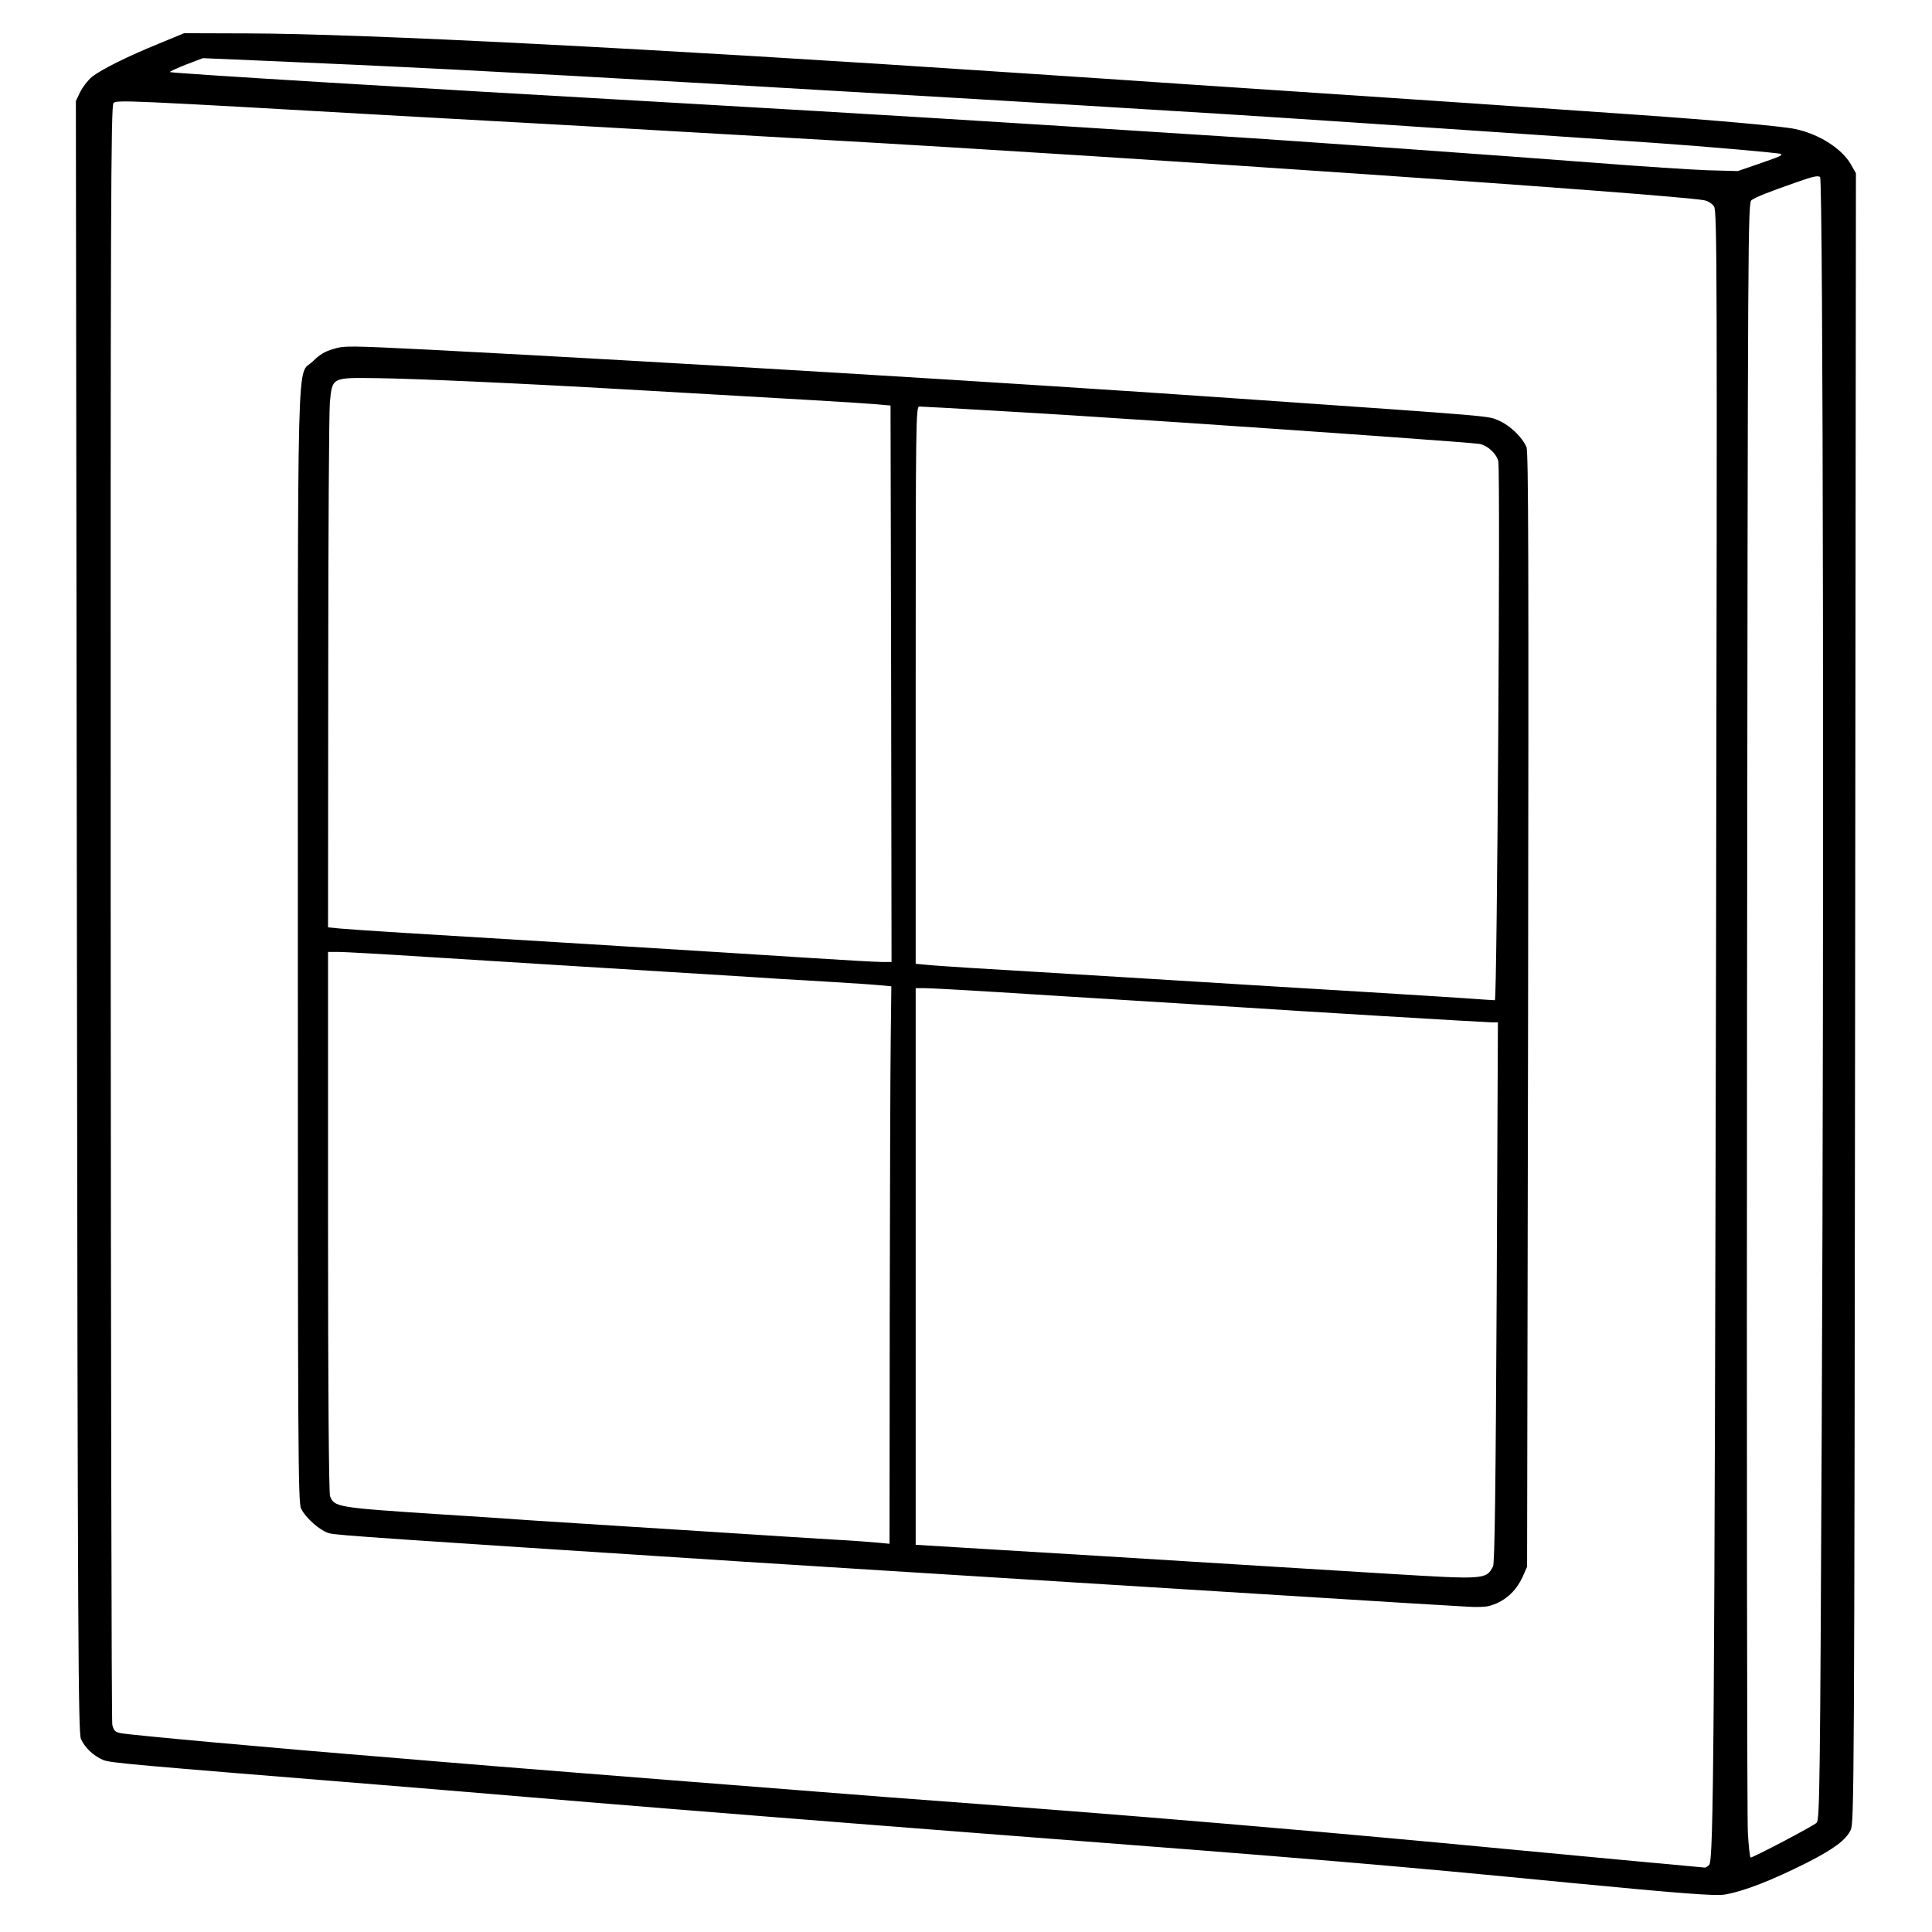
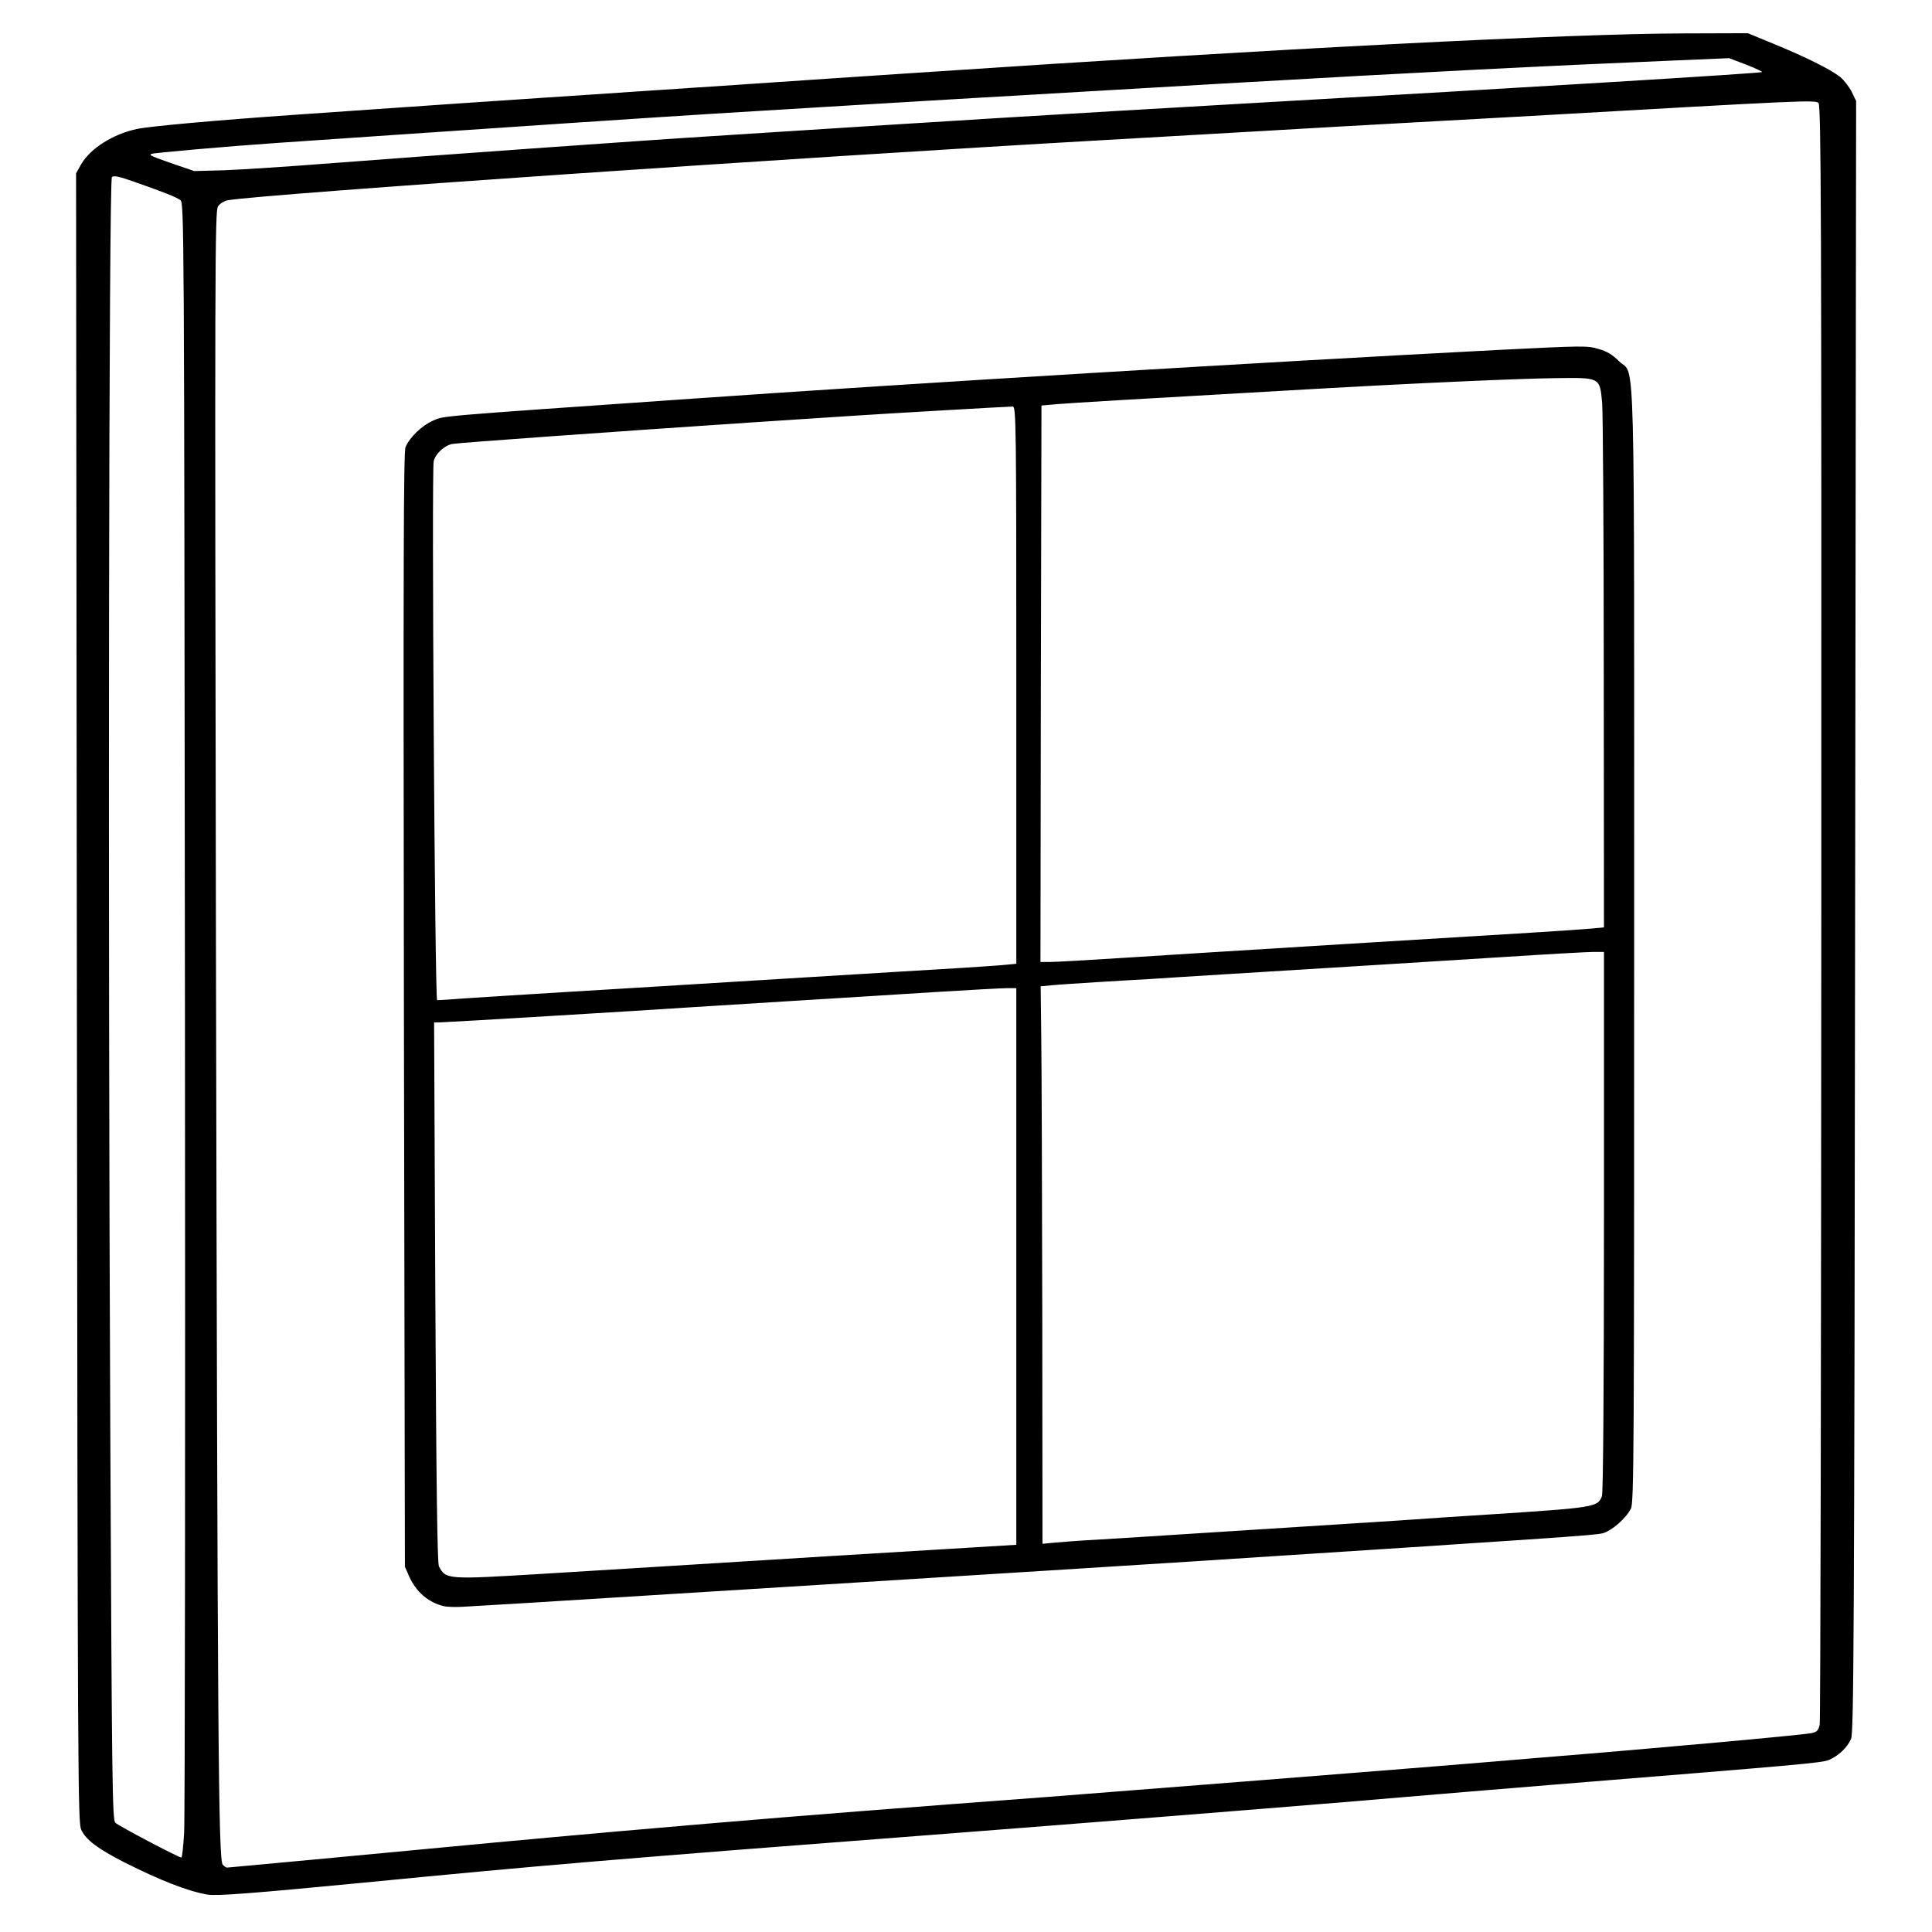
<svg xmlns="http://www.w3.org/2000/svg" viewBox="0 0 960 960">
-   <g transform="translate(960 0) scale(-1 1)">
-     <path fill="#000" fill-rule="evenodd" d="M103.0 941.4C93.2 939.7 79.5 934.3 61.8 925.4C48.7 918.7 42.8 914.3 40.4 909.3C38.7 905.6 38.6 891.0 38.2 495.8L37.8 86.1L40.4 81.5C45.0 73.7 56.2 66.6 68.0 64.1C74.6 62.7 106.9 59.8 147.0 57.0C163.2 55.9 185.9 54.3 197.5 53.5C209.1 52.7 242.1 50.4 271.0 48.5C299.9 46.6 343.8 43.6 368.5 42.0C393.2 40.3 433.5 37.6 458.0 36.0C634.2 24.2 780.2 16.7 837.0 16.6L868.5 16.5L881.1 21.7C896.8 28.1 909.4 34.4 914.2 38.1C916.2 39.7 918.8 43.1 920.1 45.6L922.3 50.2L921.8 455.3C921.4 816.2 921.1 860.9 919.8 864.0C917.9 868.4 913.6 872.4 908.8 874.5C905.2 876.0 895.6 876.8 769.5 887.0C755.8 888.1 709.9 891.9 667.5 895.5C625.1 899.0 537.4 906.0 472.5 911.0C303.7 923.9 267.5 927.0 180.5 935.5C125.4 940.8 107.7 942.2 103.0 941.4ZM156.0 924.0C239.3 916.1 262.1 914.0 307.0 910.0C372.3 904.3 405.8 901.6 472.5 896.5C504.9 894.1 540.3 891.4 551.0 890.5C561.7 889.7 596.1 887.0 627.5 884.5C658.9 882.0 698.5 878.9 715.5 877.5C732.5 876.1 754.8 874.3 765.0 873.4C824.5 868.6 895.7 862.1 900.0 861.2C902.9 860.6 903.5 859.9 904.2 857.0C904.6 855.1 904.9 673.3 905.0 453.1C905.1 103.5 904.9 52.5 903.6 51.2C902.1 49.6 897.6 49.8 761.0 57.6C737.1 58.9 705.4 60.7 690.5 61.5C675.6 62.3 648.0 63.9 629.0 65.0C610.0 66.1 574.7 68.1 550.5 69.5C395.0 78.3 131.6 96.4 113.2 99.5C111.3 99.9 109.3 101.1 108.3 102.6C106.8 105.0 106.7 131.1 107.3 468.3C108.1 866.0 108.5 924.4 110.7 926.6C111.5 927.4 112.4 928.0 112.8 928.0C113.2 928.0 132.6 926.2 156.0 924.0ZM91.5 910.7C91.9 903.9 92.1 718.9 91.9 499.6C91.5 106.3 91.5 100.8 89.6 99.4C87.4 97.9 81.8 95.6 66.6 90.3C59.3 87.7 56.5 87.1 55.6 88.0C54.1 89.5 53.6 450.6 54.8 710.3C55.6 885.8 55.8 904.3 57.3 905.7C58.7 907.2 88.6 922.9 90.1 923.0C90.5 923.0 91.1 917.5 91.5 910.7ZM220.5 798.1C212.8 796.2 206.9 791.1 203.4 783.5L201.2 778.5L200.7 501.9C200.4 279.9 200.5 224.6 201.5 222.2C203.6 217.2 209.7 211.4 215.2 209.0C220.9 206.6 214.2 207.1 344.0 198.1C454.1 190.4 628.4 179.9 746.0 173.8C786.5 171.8 788.8 171.7 794.3 173.4C798.6 174.6 801.3 176.3 804.5 179.5C812.7 187.6 812.0 160.7 812.0 470.3C812.0 720.8 811.9 746.5 810.4 749.6C808.1 754.3 800.9 760.7 796.3 761.9C792.2 762.9 771.6 764.3 590.5 776.0C540.8 779.2 289.9 794.8 262.0 796.5C248.0 797.3 233.6 798.2 230.0 798.4C226.4 798.6 222.2 798.5 220.5 798.1ZM270.0 782.0C287.9 780.9 317.1 779.1 335.0 778.0C402.4 773.8 430.6 772.1 467.2 769.9L505.0 767.6L505.0 629.3L505.0 491.0L500.6 491.0C498.1 491.0 481.6 491.9 463.8 493.0C446.0 494.1 413.5 496.2 391.5 497.5C369.5 498.9 347.9 500.2 343.5 500.5C319.9 502.1 221.7 508.0 218.9 508.0L215.7 508.0L216.3 642.0C216.8 739.7 217.3 776.6 218.1 778.3C221.5 784.9 222.2 784.9 270.0 782.0ZM546.0 765.0C555.6 764.4 577.0 763.1 593.5 762.0C610.0 760.9 634.8 759.4 648.5 758.5C662.2 757.6 683.4 756.3 695.5 755.5C707.6 754.6 727.9 753.3 740.5 752.5C792.7 749.1 793.9 748.9 796.0 743.4C796.6 741.8 797.0 689.6 797.0 606.9L797.0 473.0L792.0 473.0C789.2 473.0 769.3 474.1 747.7 475.5C708.1 478.0 669.1 480.4 610.5 484.0C592.9 485.1 575.1 486.2 571.0 486.5C566.9 486.7 555.4 487.4 545.5 488.0C535.6 488.6 525.2 489.3 522.3 489.6L517.1 490.1L517.4 515.8C517.6 529.9 517.8 592.3 517.9 654.3L518.0 767.1L523.2 766.6C526.1 766.3 536.4 765.5 546.0 765.0ZM232.3 496.0C240.1 495.5 261.6 494.1 280.0 493.0C298.4 491.9 346.4 489.0 386.5 486.5C426.6 484.0 467.4 481.6 477.0 481.0C486.6 480.4 496.9 479.7 499.7 479.4L505.0 478.9L505.0 340.4C505.0 209.3 504.9 202.0 503.2 202.0C500.9 202.0 435.6 205.8 425.5 206.5C421.1 206.8 397.0 208.4 372.0 210.0C301.9 214.7 227.8 220.0 224.7 220.6C220.7 221.4 216.3 225.6 215.5 229.2C214.4 234.1 216.1 497.0 217.2 497.0C217.7 497.0 224.5 496.6 232.3 496.0ZM557.5 476.0C574.5 474.9 592.3 473.8 597.0 473.5C611.1 472.6 719.8 465.9 760.0 463.5C773.5 462.7 787.3 461.7 790.8 461.4L797.0 460.8L796.9 334.7C796.9 265.3 796.5 204.8 796.1 200.2C794.9 187.4 795.3 187.6 772.8 187.9C755.0 188.1 702.7 190.4 649.0 193.5C560.9 198.5 532.6 200.2 525.5 200.8L517.5 201.5L517.2 339.8L517.0 478.0L521.7 478.0C524.4 478.0 540.5 477.1 557.5 476.0ZM166.0 81.0C211.3 77.5 319.1 69.8 354.5 67.6C474.1 59.9 525.2 56.8 617.5 51.5C761.9 43.3 875.0 36.4 875.6 35.8C875.8 35.6 872.2 33.9 867.6 32.1L859.2 28.9L833.3 30.0C766.4 32.8 707.0 35.8 608.0 41.5C485.2 48.6 457.7 50.2 354.5 56.5C323.7 58.4 253.7 63.1 196.5 67.0C172.8 68.6 146.5 70.4 138.0 71.0C113.1 72.7 75.7 76.0 75.1 76.5C74.4 77.3 74.9 77.5 86.0 81.4L96.5 85.0L111.5 84.6C119.8 84.3 144.3 82.7 166.0 81.0Z" />
-   </g>
+   <path fill="#000" fill-rule="evenodd" d="M103.0 941.4C93.2 939.7 79.5 934.3 61.8 925.4C48.7 918.7 42.8 914.3 40.4 909.3C38.7 905.6 38.6 891.0 38.2 495.8L37.8 86.1L40.4 81.5C45.0 73.7 56.2 66.6 68.0 64.1C74.6 62.7 106.9 59.8 147.0 57.0C163.2 55.9 185.9 54.3 197.5 53.5C209.1 52.7 242.1 50.4 271.0 48.5C299.9 46.6 343.8 43.6 368.5 42.0C393.2 40.3 433.5 37.6 458.0 36.0C634.2 24.2 780.2 16.7 837.0 16.6L868.5 16.5L881.1 21.7C896.8 28.1 909.4 34.4 914.2 38.1C916.2 39.7 918.8 43.1 920.1 45.6L922.3 50.2L921.8 455.3C921.4 816.2 921.1 860.9 919.8 864.0C917.9 868.4 913.6 872.4 908.8 874.5C905.2 876.0 895.6 876.8 769.5 887.0C755.8 888.1 709.9 891.9 667.5 895.5C625.1 899.0 537.4 906.0 472.5 911.0C303.7 923.9 267.5 927.0 180.5 935.5C125.4 940.8 107.7 942.2 103.0 941.4ZM156.0 924.0C239.3 916.1 262.1 914.0 307.0 910.0C372.3 904.3 405.8 901.6 472.5 896.5C504.9 894.1 540.3 891.4 551.0 890.5C561.7 889.7 596.1 887.0 627.5 884.5C658.9 882.0 698.5 878.9 715.5 877.5C732.5 876.1 754.8 874.3 765.0 873.4C824.5 868.6 895.7 862.1 900.0 861.2C902.9 860.6 903.5 859.9 904.2 857.0C904.6 855.1 904.9 673.3 905.0 453.1C905.1 103.5 904.9 52.5 903.6 51.2C902.1 49.6 897.6 49.8 761.0 57.6C737.1 58.9 705.4 60.7 690.5 61.5C675.6 62.3 648.0 63.9 629.0 65.0C610.0 66.1 574.7 68.1 550.5 69.5C395.0 78.3 131.6 96.4 113.2 99.5C111.3 99.9 109.3 101.1 108.3 102.6C106.8 105.0 106.7 131.1 107.3 468.3C108.1 866.0 108.5 924.4 110.7 926.6C111.5 927.4 112.4 928.0 112.8 928.0C113.2 928.0 132.6 926.2 156.0 924.0ZM91.5 910.7C91.9 903.9 92.1 718.9 91.9 499.6C91.5 106.3 91.5 100.8 89.6 99.4C87.4 97.9 81.8 95.6 66.6 90.3C59.3 87.7 56.5 87.1 55.6 88.0C54.1 89.5 53.6 450.6 54.8 710.3C55.6 885.8 55.8 904.3 57.3 905.7C58.7 907.2 88.6 922.9 90.1 923.0C90.5 923.0 91.1 917.5 91.5 910.7ZM220.5 798.1C212.8 796.2 206.9 791.1 203.4 783.5L201.2 778.5L200.7 501.9C200.4 279.9 200.5 224.6 201.5 222.2C203.6 217.2 209.7 211.4 215.2 209.0C220.9 206.6 214.2 207.1 344.0 198.1C454.1 190.4 628.4 179.9 746.0 173.8C786.5 171.8 788.8 171.7 794.3 173.4C798.6 174.6 801.3 176.3 804.5 179.5C812.7 187.6 812.0 160.7 812.0 470.3C812.0 720.8 811.9 746.5 810.4 749.6C808.1 754.3 800.9 760.7 796.3 761.9C792.2 762.9 771.6 764.3 590.5 776.0C540.8 779.2 289.9 794.8 262.0 796.5C248.0 797.3 233.6 798.2 230.0 798.4C226.4 798.6 222.2 798.5 220.5 798.1ZM270.0 782.0C287.9 780.9 317.1 779.1 335.0 778.0C402.4 773.8 430.6 772.1 467.2 769.9L505.0 767.6L505.0 629.3L505.0 491.0L500.6 491.0C498.1 491.0 481.6 491.9 463.8 493.0C446.0 494.1 413.5 496.2 391.5 497.5C369.5 498.9 347.9 500.2 343.5 500.5C319.9 502.1 221.7 508.0 218.9 508.0L215.7 508.0L216.3 642.0C216.8 739.7 217.3 776.6 218.1 778.3C221.5 784.9 222.2 784.9 270.0 782.0ZM546.0 765.0C555.6 764.4 577.0 763.1 593.5 762.0C610.0 760.9 634.8 759.4 648.5 758.5C662.2 757.6 683.4 756.3 695.5 755.5C707.6 754.6 727.9 753.3 740.5 752.5C792.7 749.1 793.9 748.9 796.0 743.4C796.6 741.8 797.0 689.6 797.0 606.9L797.0 473.0L792.0 473.0C789.2 473.0 769.3 474.1 747.7 475.5C708.1 478.0 669.1 480.4 610.5 484.0C592.9 485.1 575.1 486.2 571.0 486.5C566.9 486.7 555.4 487.4 545.5 488.0C535.6 488.6 525.2 489.3 522.3 489.6L517.1 490.1L517.4 515.8C517.6 529.9 517.8 592.3 517.9 654.3L518.0 767.1L523.2 766.6C526.1 766.3 536.4 765.5 546.0 765.0ZM232.3 496.0C240.1 495.5 261.6 494.1 280.0 493.0C298.4 491.9 346.4 489.0 386.5 486.5C426.6 484.0 467.4 481.6 477.0 481.0C486.6 480.4 496.9 479.7 499.7 479.4L505.0 478.9L505.0 340.4C505.0 209.3 504.9 202.0 503.2 202.0C500.9 202.0 435.6 205.8 425.5 206.5C421.1 206.8 397.0 208.4 372.0 210.0C301.9 214.7 227.8 220.0 224.7 220.6C220.7 221.4 216.3 225.6 215.5 229.2C214.4 234.1 216.1 497.0 217.2 497.0C217.7 497.0 224.5 496.6 232.3 496.0ZM557.5 476.0C574.5 474.9 592.3 473.8 597.0 473.5C611.1 472.6 719.8 465.9 760.0 463.5C773.5 462.7 787.3 461.7 790.8 461.4L797.0 460.8L796.9 334.7C796.9 265.3 796.5 204.8 796.1 200.2C794.9 187.4 795.3 187.6 772.8 187.9C755.0 188.1 702.7 190.4 649.0 193.5C560.9 198.5 532.6 200.2 525.5 200.8L517.5 201.5L517.2 339.8L517.0 478.0L521.7 478.0C524.4 478.0 540.5 477.1 557.5 476.0ZM166.0 81.0C211.3 77.5 319.1 69.8 354.5 67.6C474.1 59.9 525.2 56.8 617.5 51.5C761.9 43.3 875.0 36.4 875.6 35.8C875.8 35.6 872.2 33.9 867.6 32.1L859.2 28.9L833.3 30.0C766.4 32.8 707.0 35.8 608.0 41.5C485.2 48.6 457.7 50.2 354.5 56.5C323.7 58.4 253.7 63.1 196.5 67.0C172.8 68.6 146.5 70.4 138.0 71.0C113.1 72.7 75.7 76.0 75.1 76.5C74.4 77.3 74.9 77.5 86.0 81.4L96.5 85.0L111.5 84.6C119.8 84.3 144.3 82.7 166.0 81.0Z" />
</svg>
